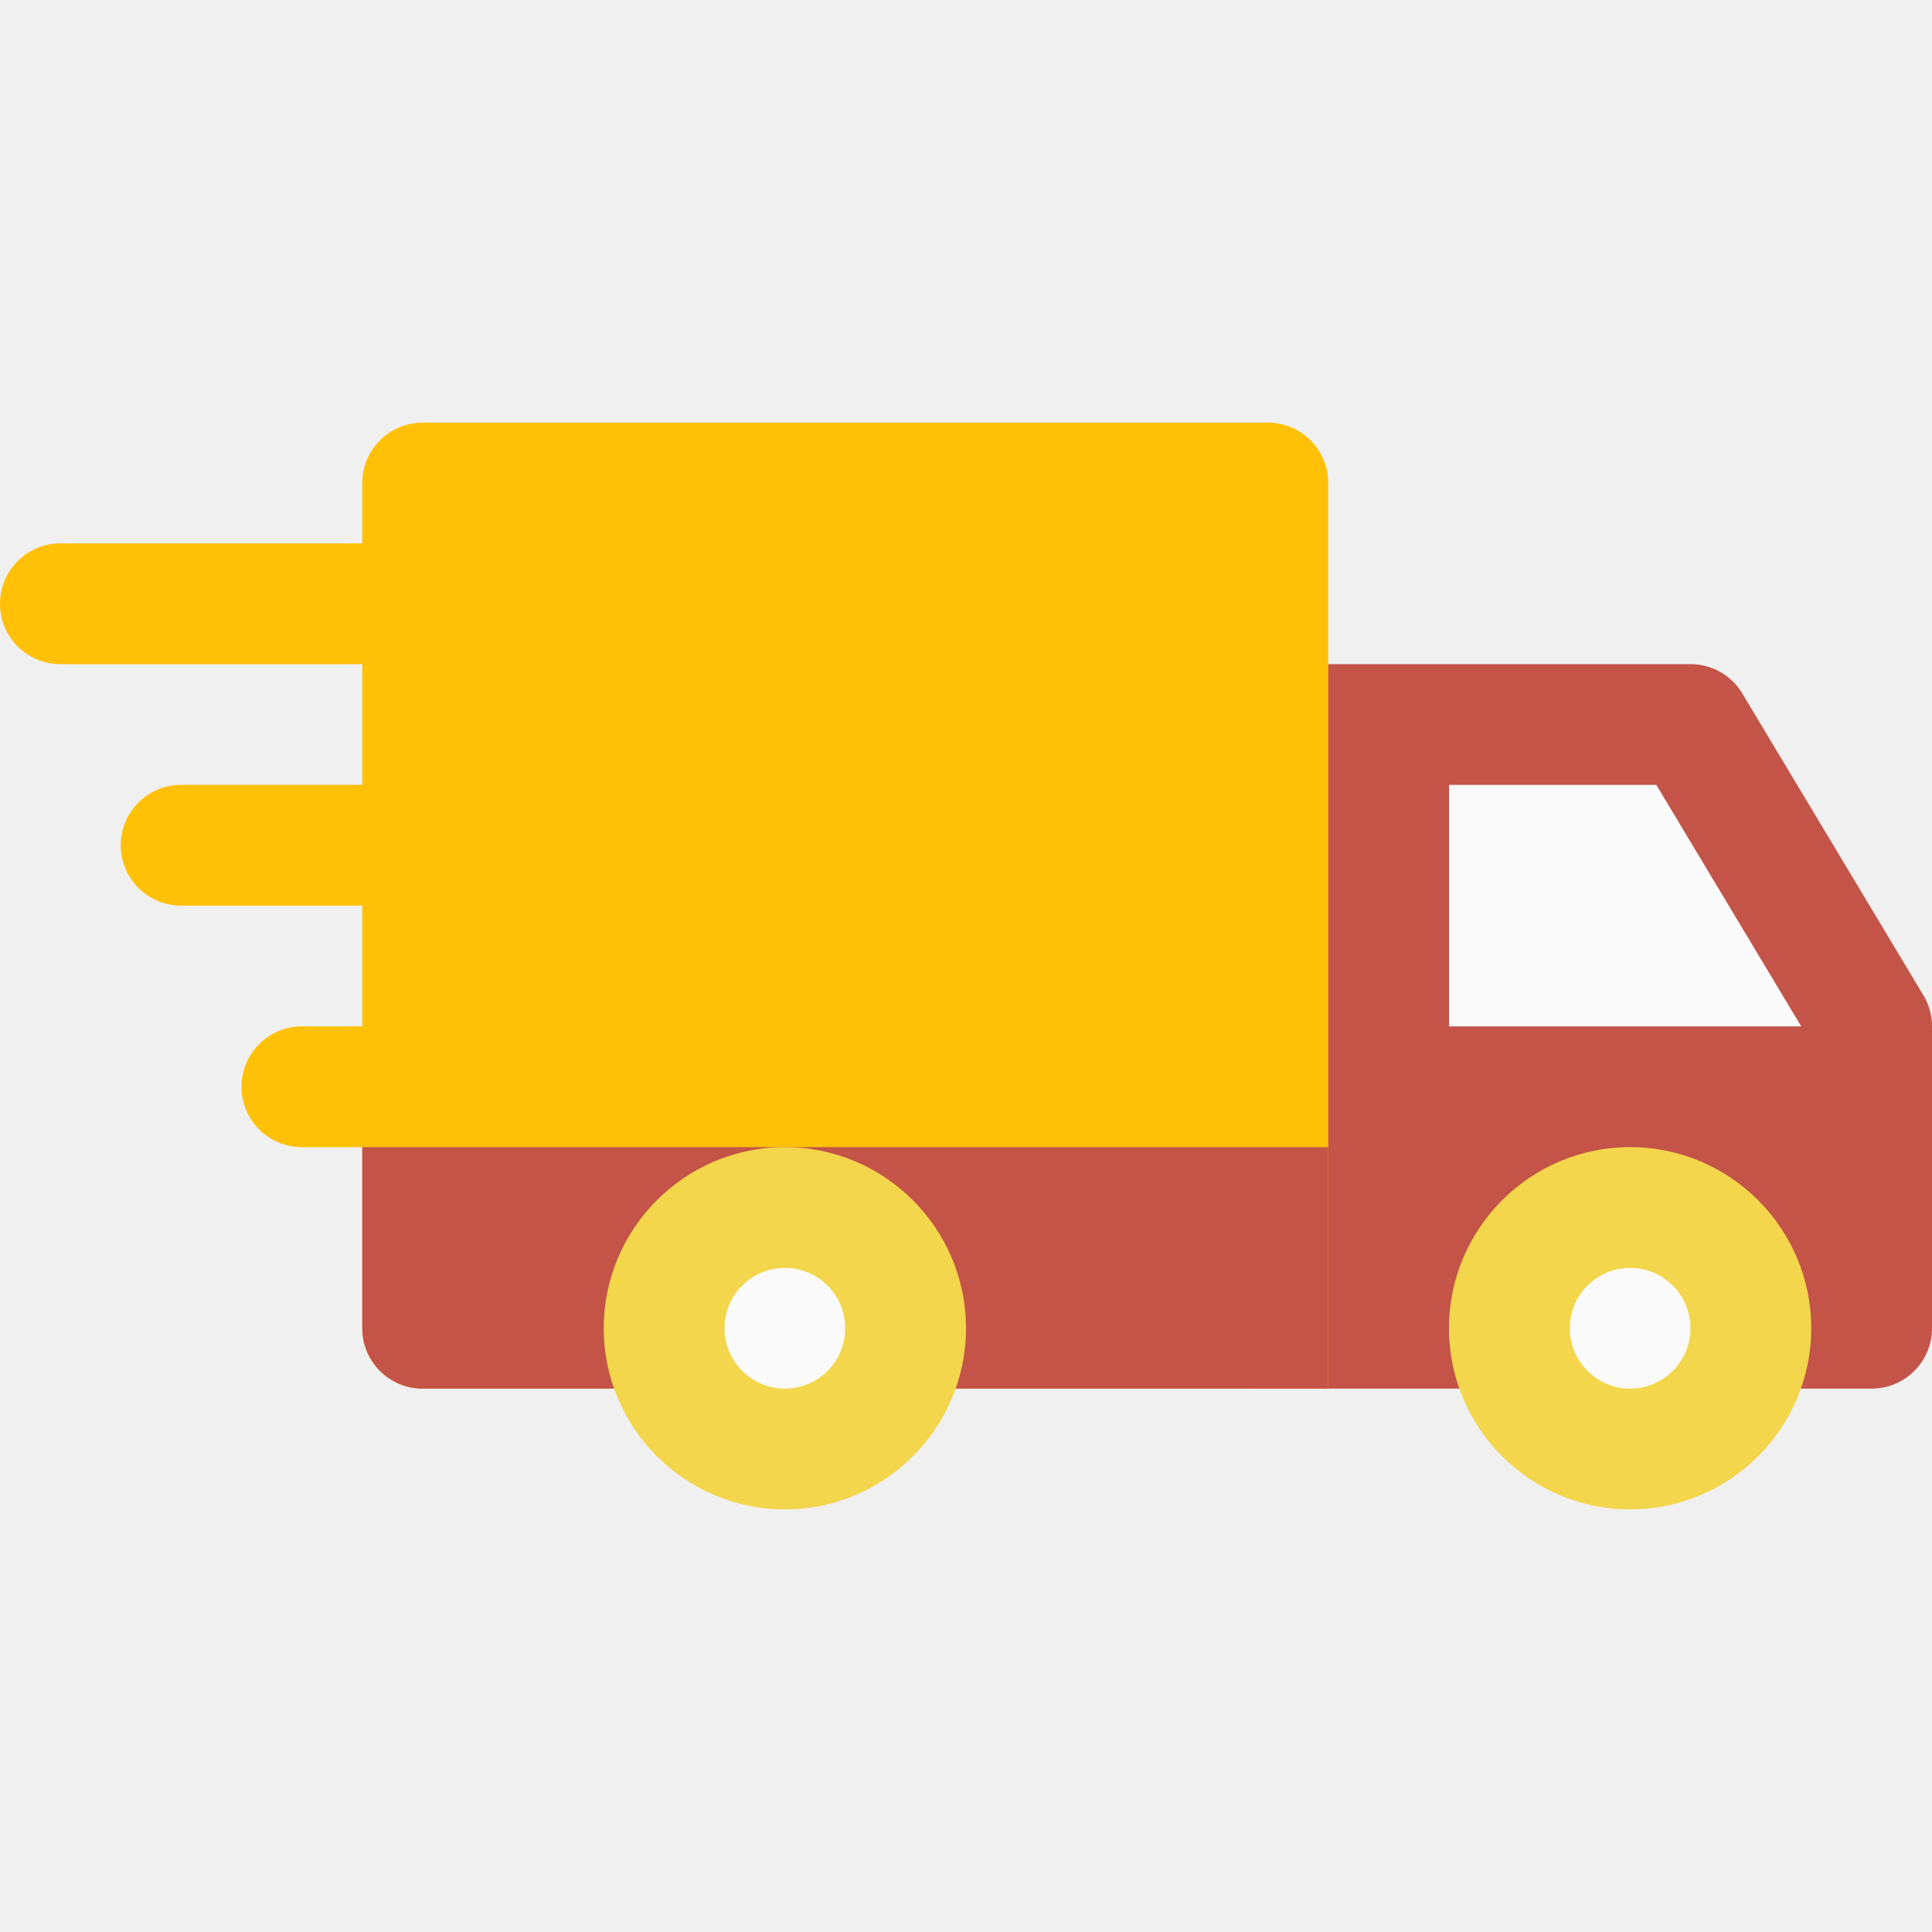
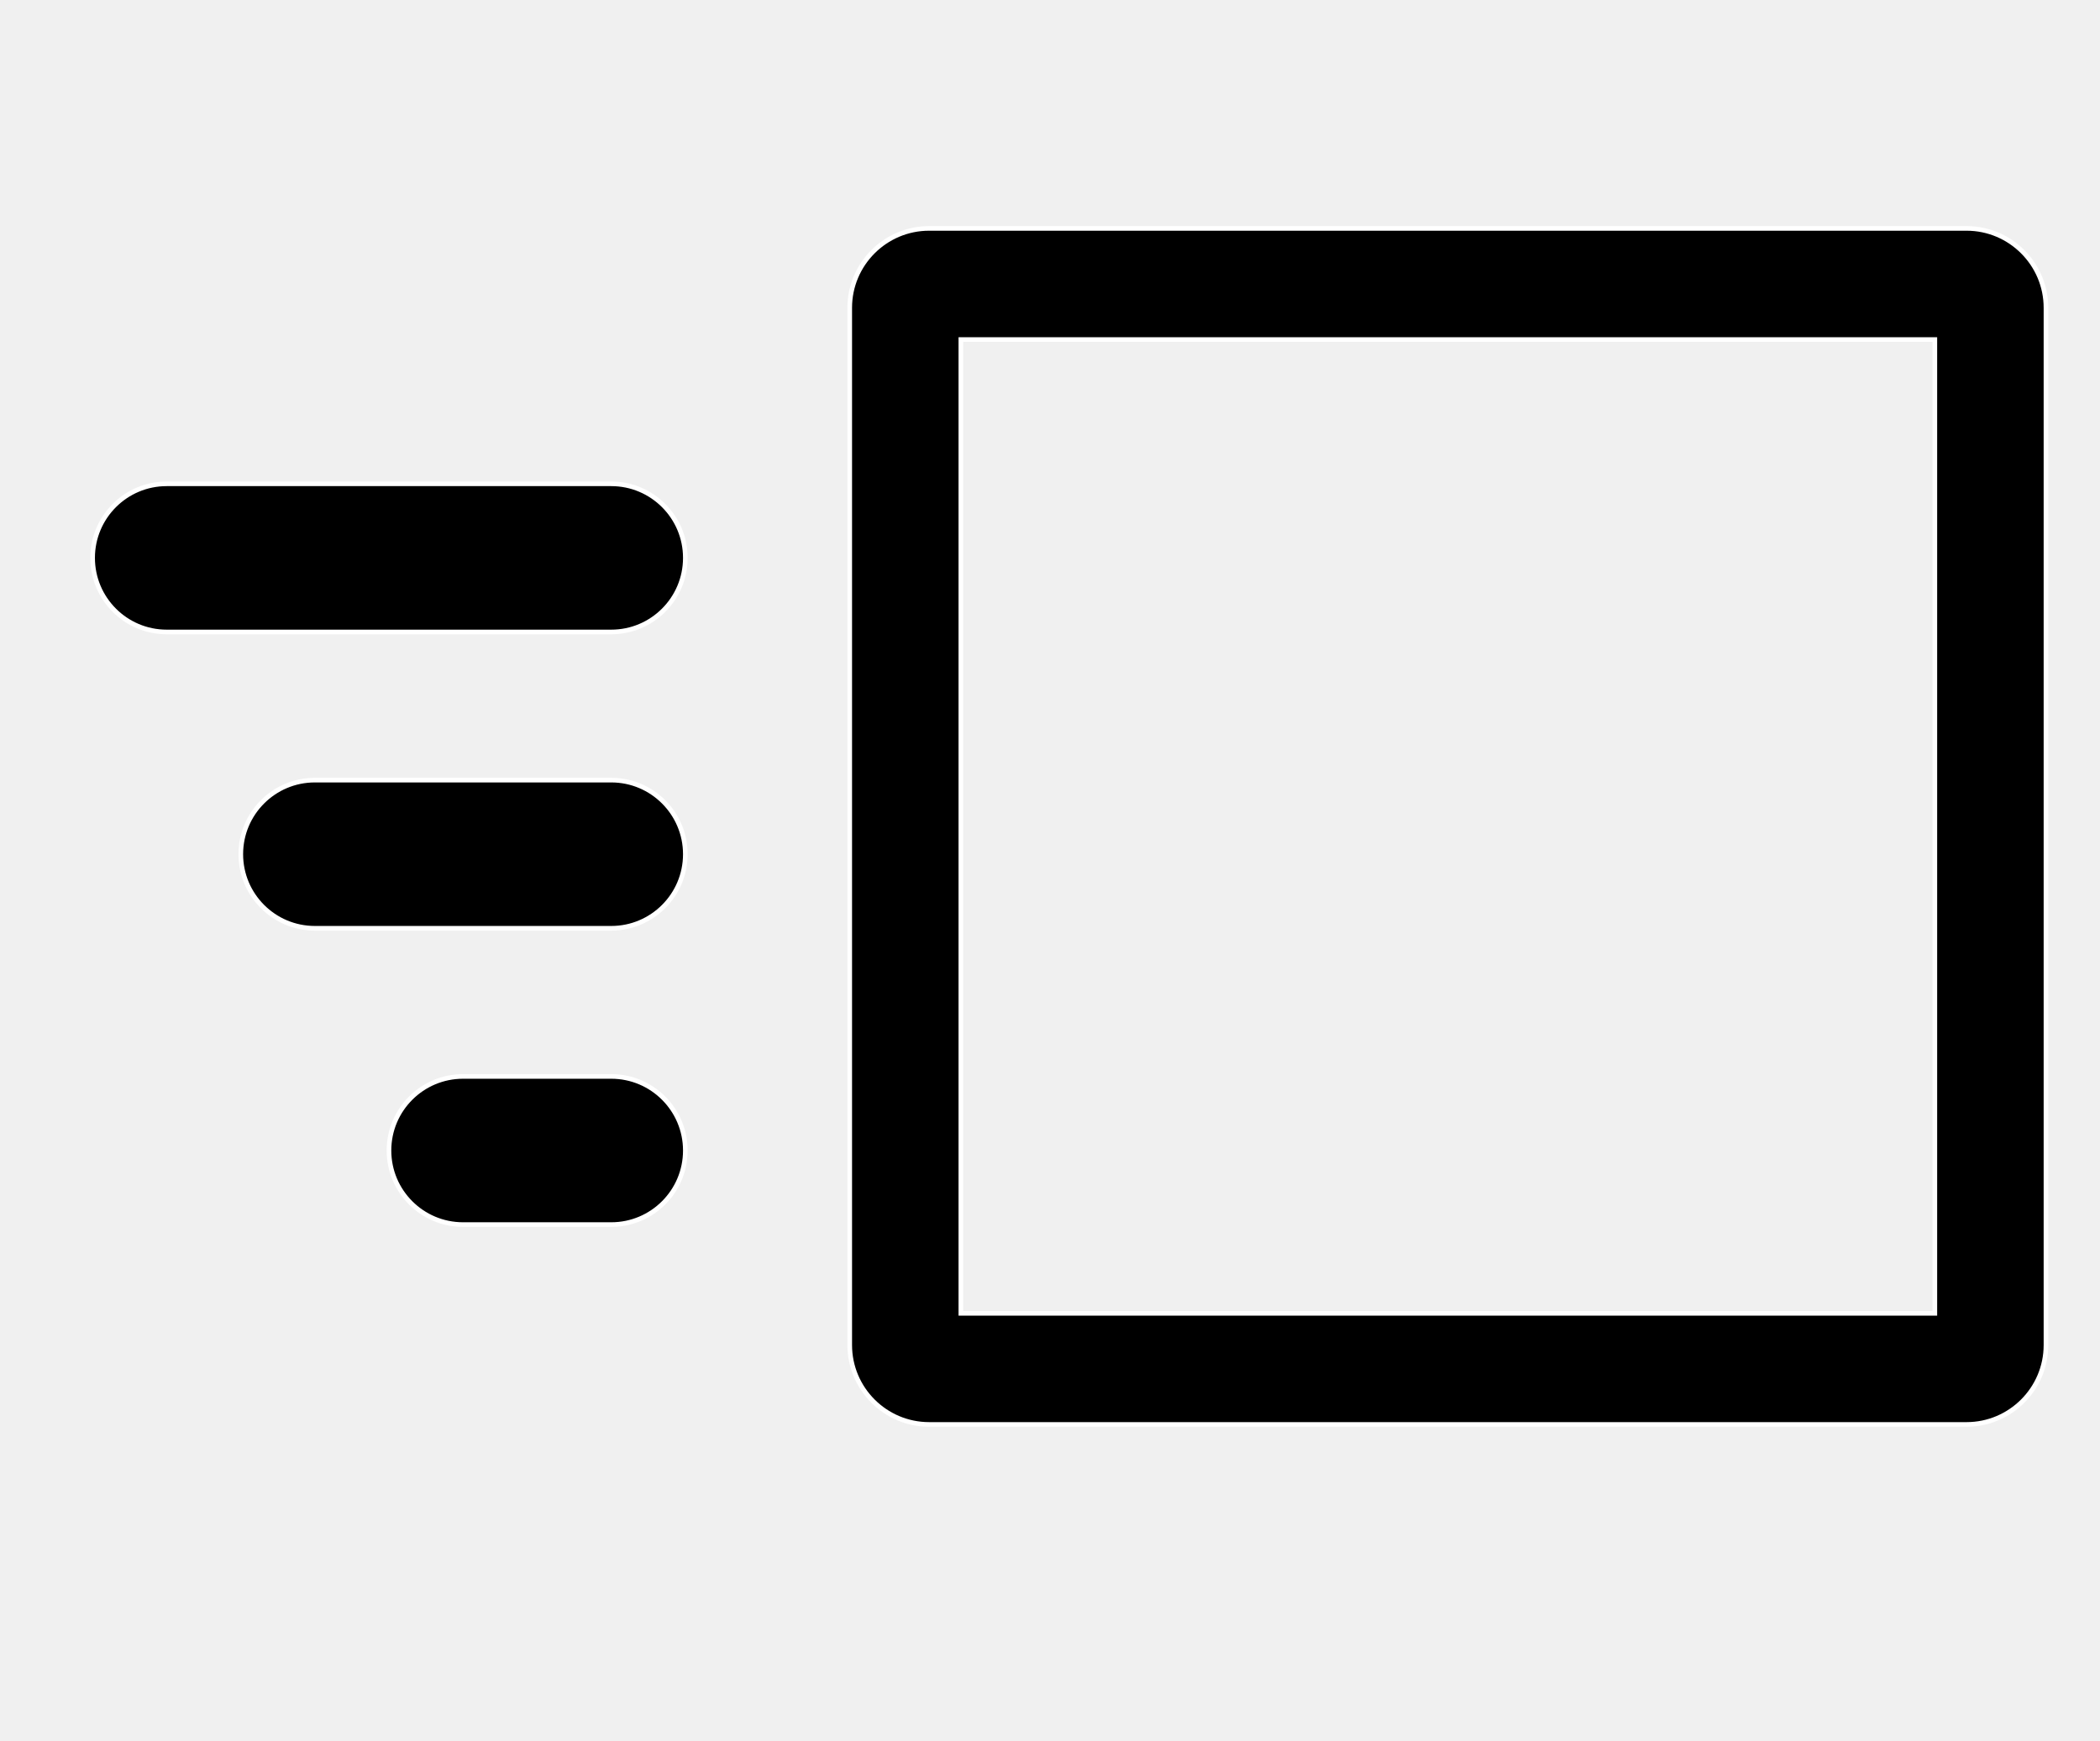
- <svg xmlns="http://www.w3.org/2000/svg" version="1.1" id="Capa_1" x="0px" y="0px" viewBox="0 0 512 512" style="enable-background:new 0 0 512 512;" xml:space="preserve" width="512px" height="512px" class="">
+ <svg xmlns="http://www.w3.org/2000/svg" version="1.1" id="Capa_1" x="0px" y="0px" width="453.5px" height="376px" viewBox="0 39.5 453.5 376" enable-background="new 0 39.5 453.5 376" xml:space="preserve">
  <g>
-     <g>
-       <path style="fill:#FFC107;" d="M128,160c0-8.832-7.168-16-16-16H16c-8.832,0-16,7.168-16,16s7.168,16,16,16h96   C120.832,176,128,168.832,128,160z" data-original="#FFC107" class="" />
-       <path style="fill:#FFC107;" d="M112,208H48c-8.832,0-16,7.168-16,16s7.168,16,16,16h64c8.832,0,16-7.168,16-16S120.832,208,112,208   z" data-original="#FFC107" class="" />
-       <path style="fill:#FFC107;" d="M112,272H80c-8.832,0-16,7.168-16,16s7.168,16,16,16h32c8.832,0,16-7.168,16-16S120.832,272,112,272   z" data-original="#FFC107" class="" />
-     </g>
-     <path style="fill:#C45448" d="M509.728,263.776l-48-80C458.848,178.944,453.632,176,448,176H336c-8.832,0-16,7.168-16,16v160  c0,8.832,7.168,16,16,16h160c8.832,0,16-7.168,16-16v-80C512,269.088,511.232,266.24,509.728,263.776z" data-original="#F44336" class="active-path" data-old_color="#F44336" />
-     <polygon style="fill:#FAFAFA;" points="384,208 438.944,208 477.344,272 384,272 " data-original="#FAFAFA" class="" />
-     <path style="fill:#FFC107;" d="M336,112H112c-8.832,0-16,7.168-16,16v224c0,8.832,7.168,16,16,16h240V128  C352,119.168,344.832,112,336,112z" data-original="#FFC107" class="" />
-     <circle style="fill:#FAFAFA;" cx="432" cy="352" r="32" data-original="#FAFAFA" class="" />
-     <path style="fill:#F3D64B" d="M432,400c-26.464,0-48-21.536-48-48s21.536-48,48-48s48,21.536,48,48S458.464,400,432,400z M432,336  c-8.8,0-16,7.2-16,16s7.2,16,16,16s16-7.2,16-16S440.8,336,432,336z" data-original="#455A64" class="" data-old_color="#455A64" />
-     <path style="fill:#C45448" d="M352,368H112c-8.832,0-16-7.168-16-16v-48h256V368z" data-original="#F44336" class="active-path" data-old_color="#F44336" />
-     <circle style="fill:#FAFAFA;" cx="208" cy="352" r="32" data-original="#FAFAFA" class="" />
-     <path style="fill:#F3D64B" d="M208,400c-26.464,0-48-21.536-48-48s21.536-48,48-48s48,21.536,48,48S234.464,400,208,400z M208,336  c-8.832,0-16,7.2-16,16s7.168,16,16,16s16-7.2,16-16S216.832,336,208,336z" data-original="#455A64" class="" data-old_color="#455A64" />
+     <path stroke="#FFFFFF" stroke-miterlimit="10" d="M148,160c0-8.832-7.168-16-16-16H36c-8.832,0-16,7.168-16,16s7.168,16,16,16h96   C140.832,176,148,168.832,148,160z" />
+     <path stroke="#FFFFFF" stroke-miterlimit="10" d="M132,208H68c-8.832,0-16,7.168-16,16s7.168,16,16,16h64c8.832,0,16-7.168,16-16   S140.832,208,132,208z" />
+     <path stroke="#FFFFFF" stroke-miterlimit="10" d="M132,272h-32c-8.832,0-16,7.168-16,16s7.168,16,16,16h32c8.832,0,16-7.168,16-16   S140.832,272,132,272z" />
+   </g>
+   <g>
+     <path stroke="#FFFFFF" stroke-miterlimit="10" d="M424.684,347.167H200.65c-9.457,0-17.15-7.693-17.15-17.15V105.983   c0-9.457,7.694-17.15,17.15-17.15h224.033c9.456,0,17.149,7.693,17.149,17.15v224.033   C441.833,339.474,434.14,347.167,424.684,347.167z M207.5,323.167h210.333V112.833H207.5V323.167z" />
  </g>
</svg>
